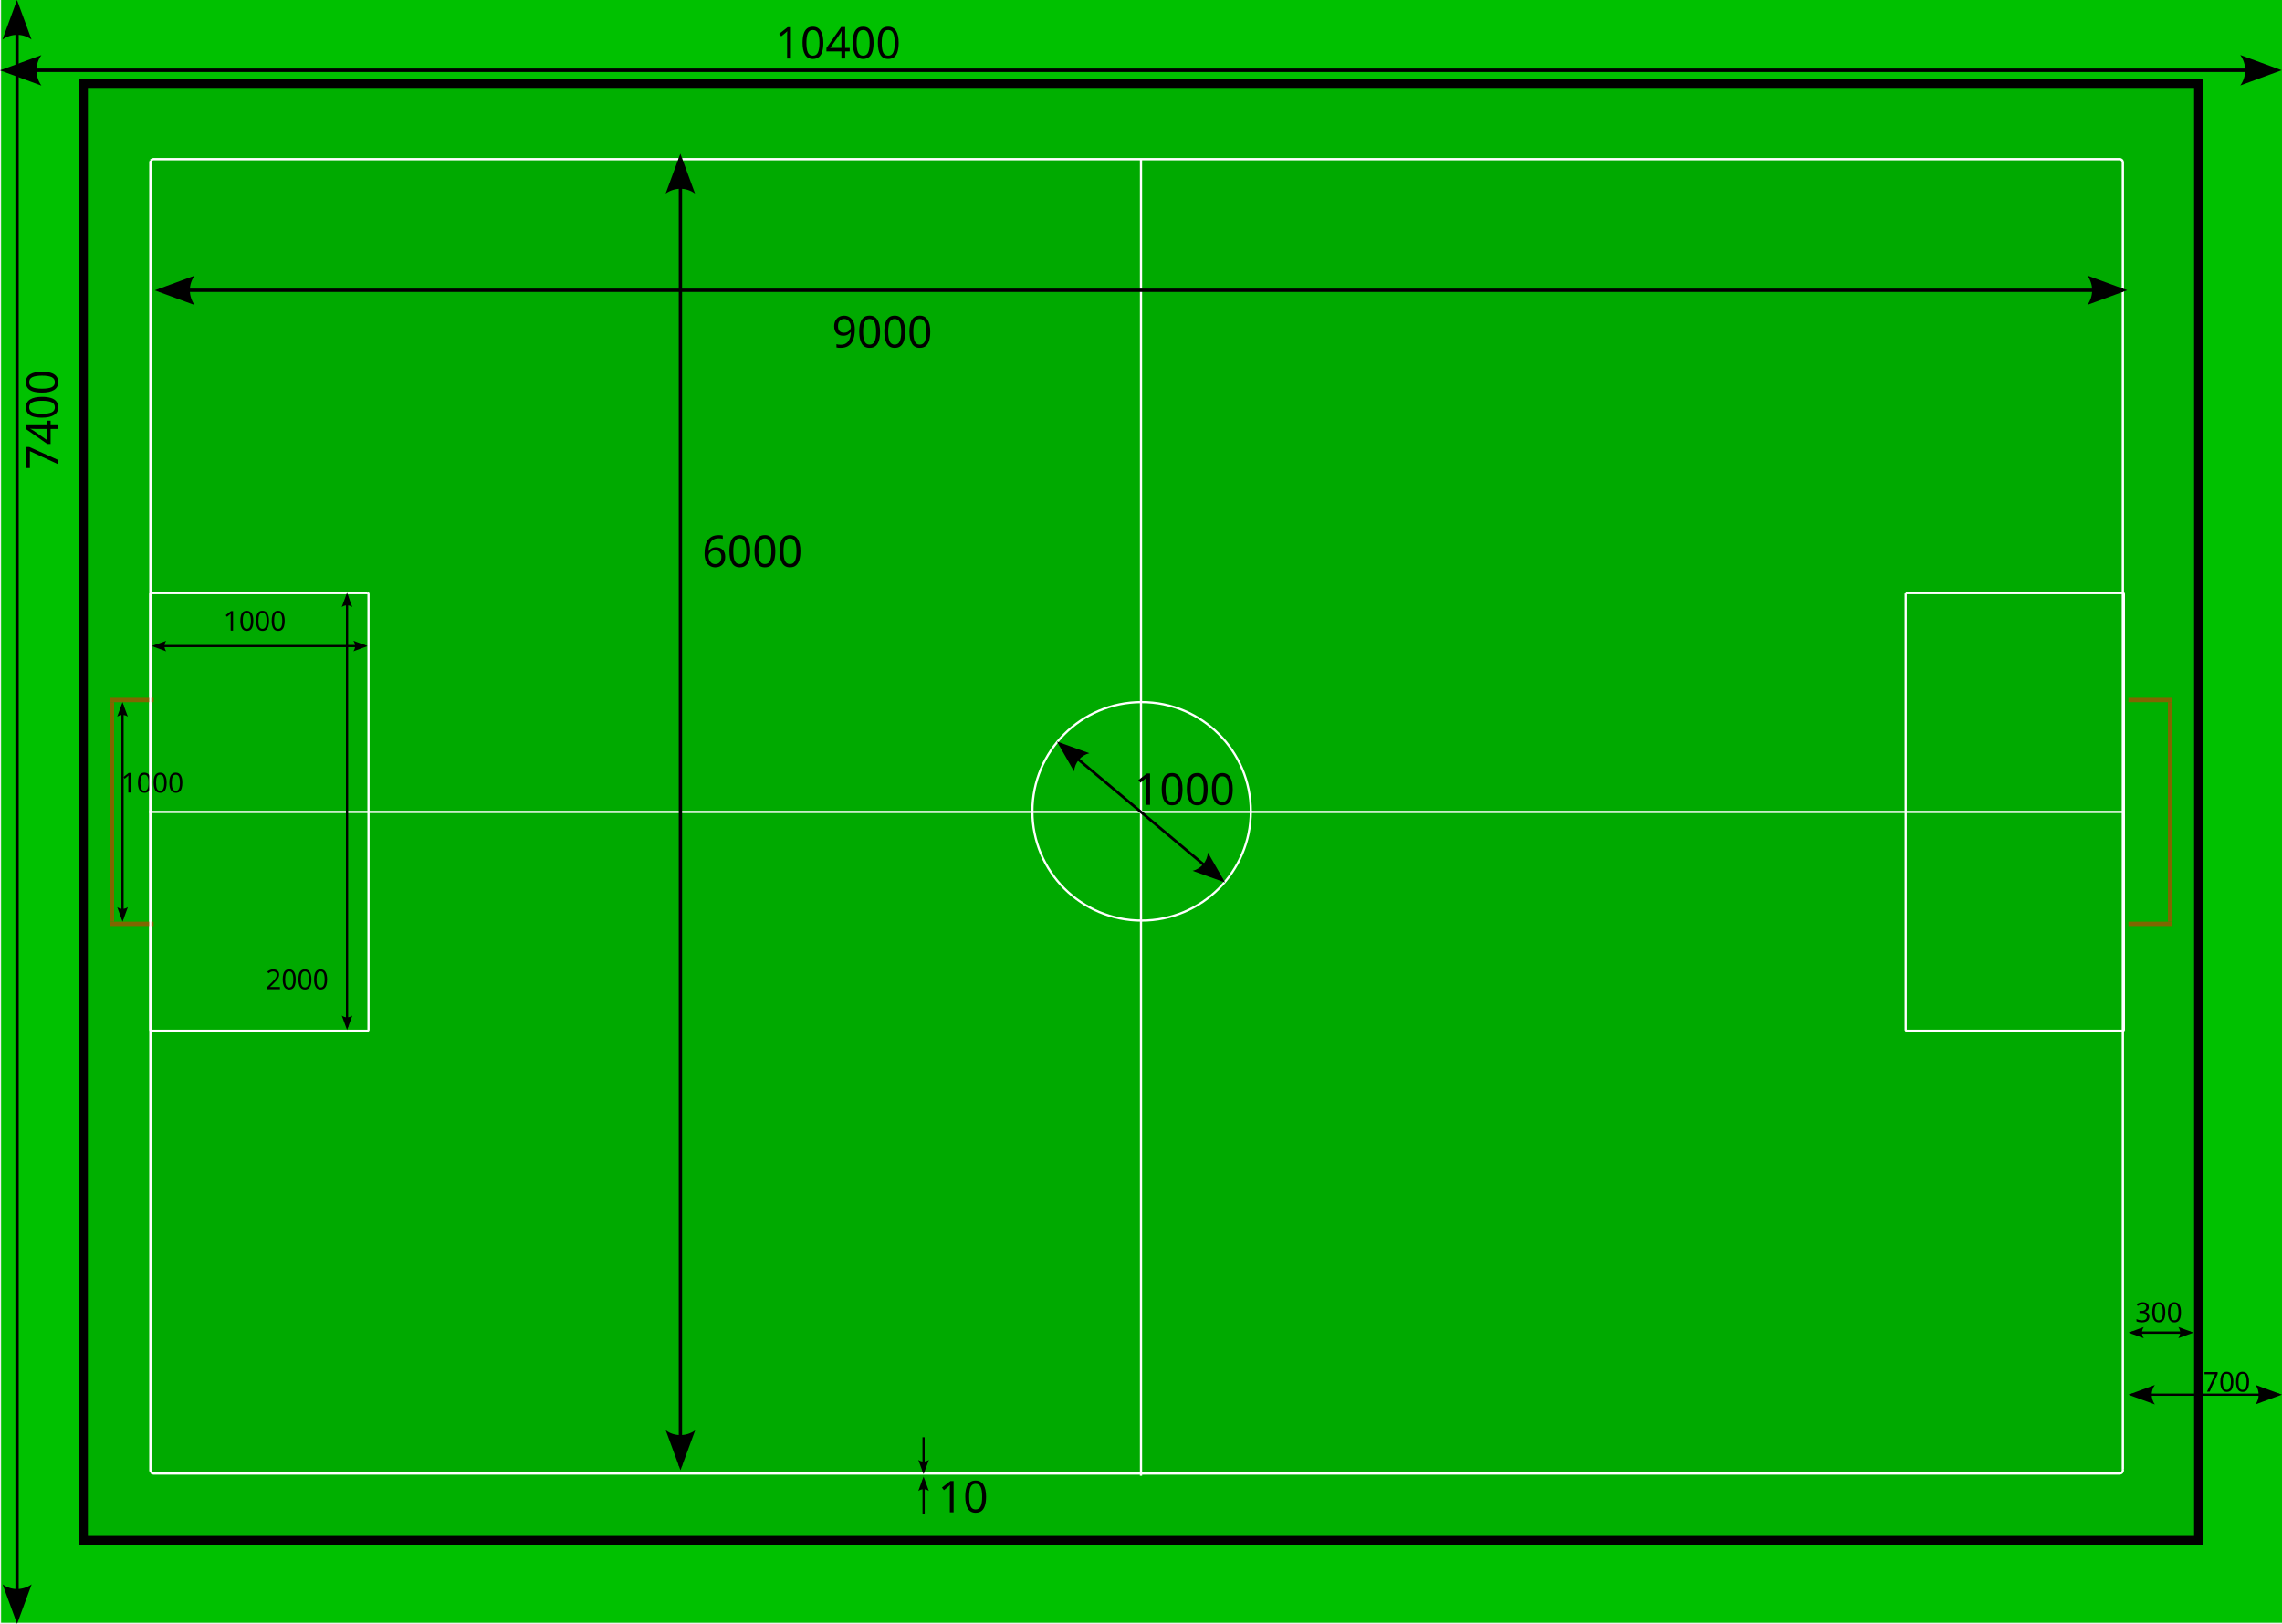
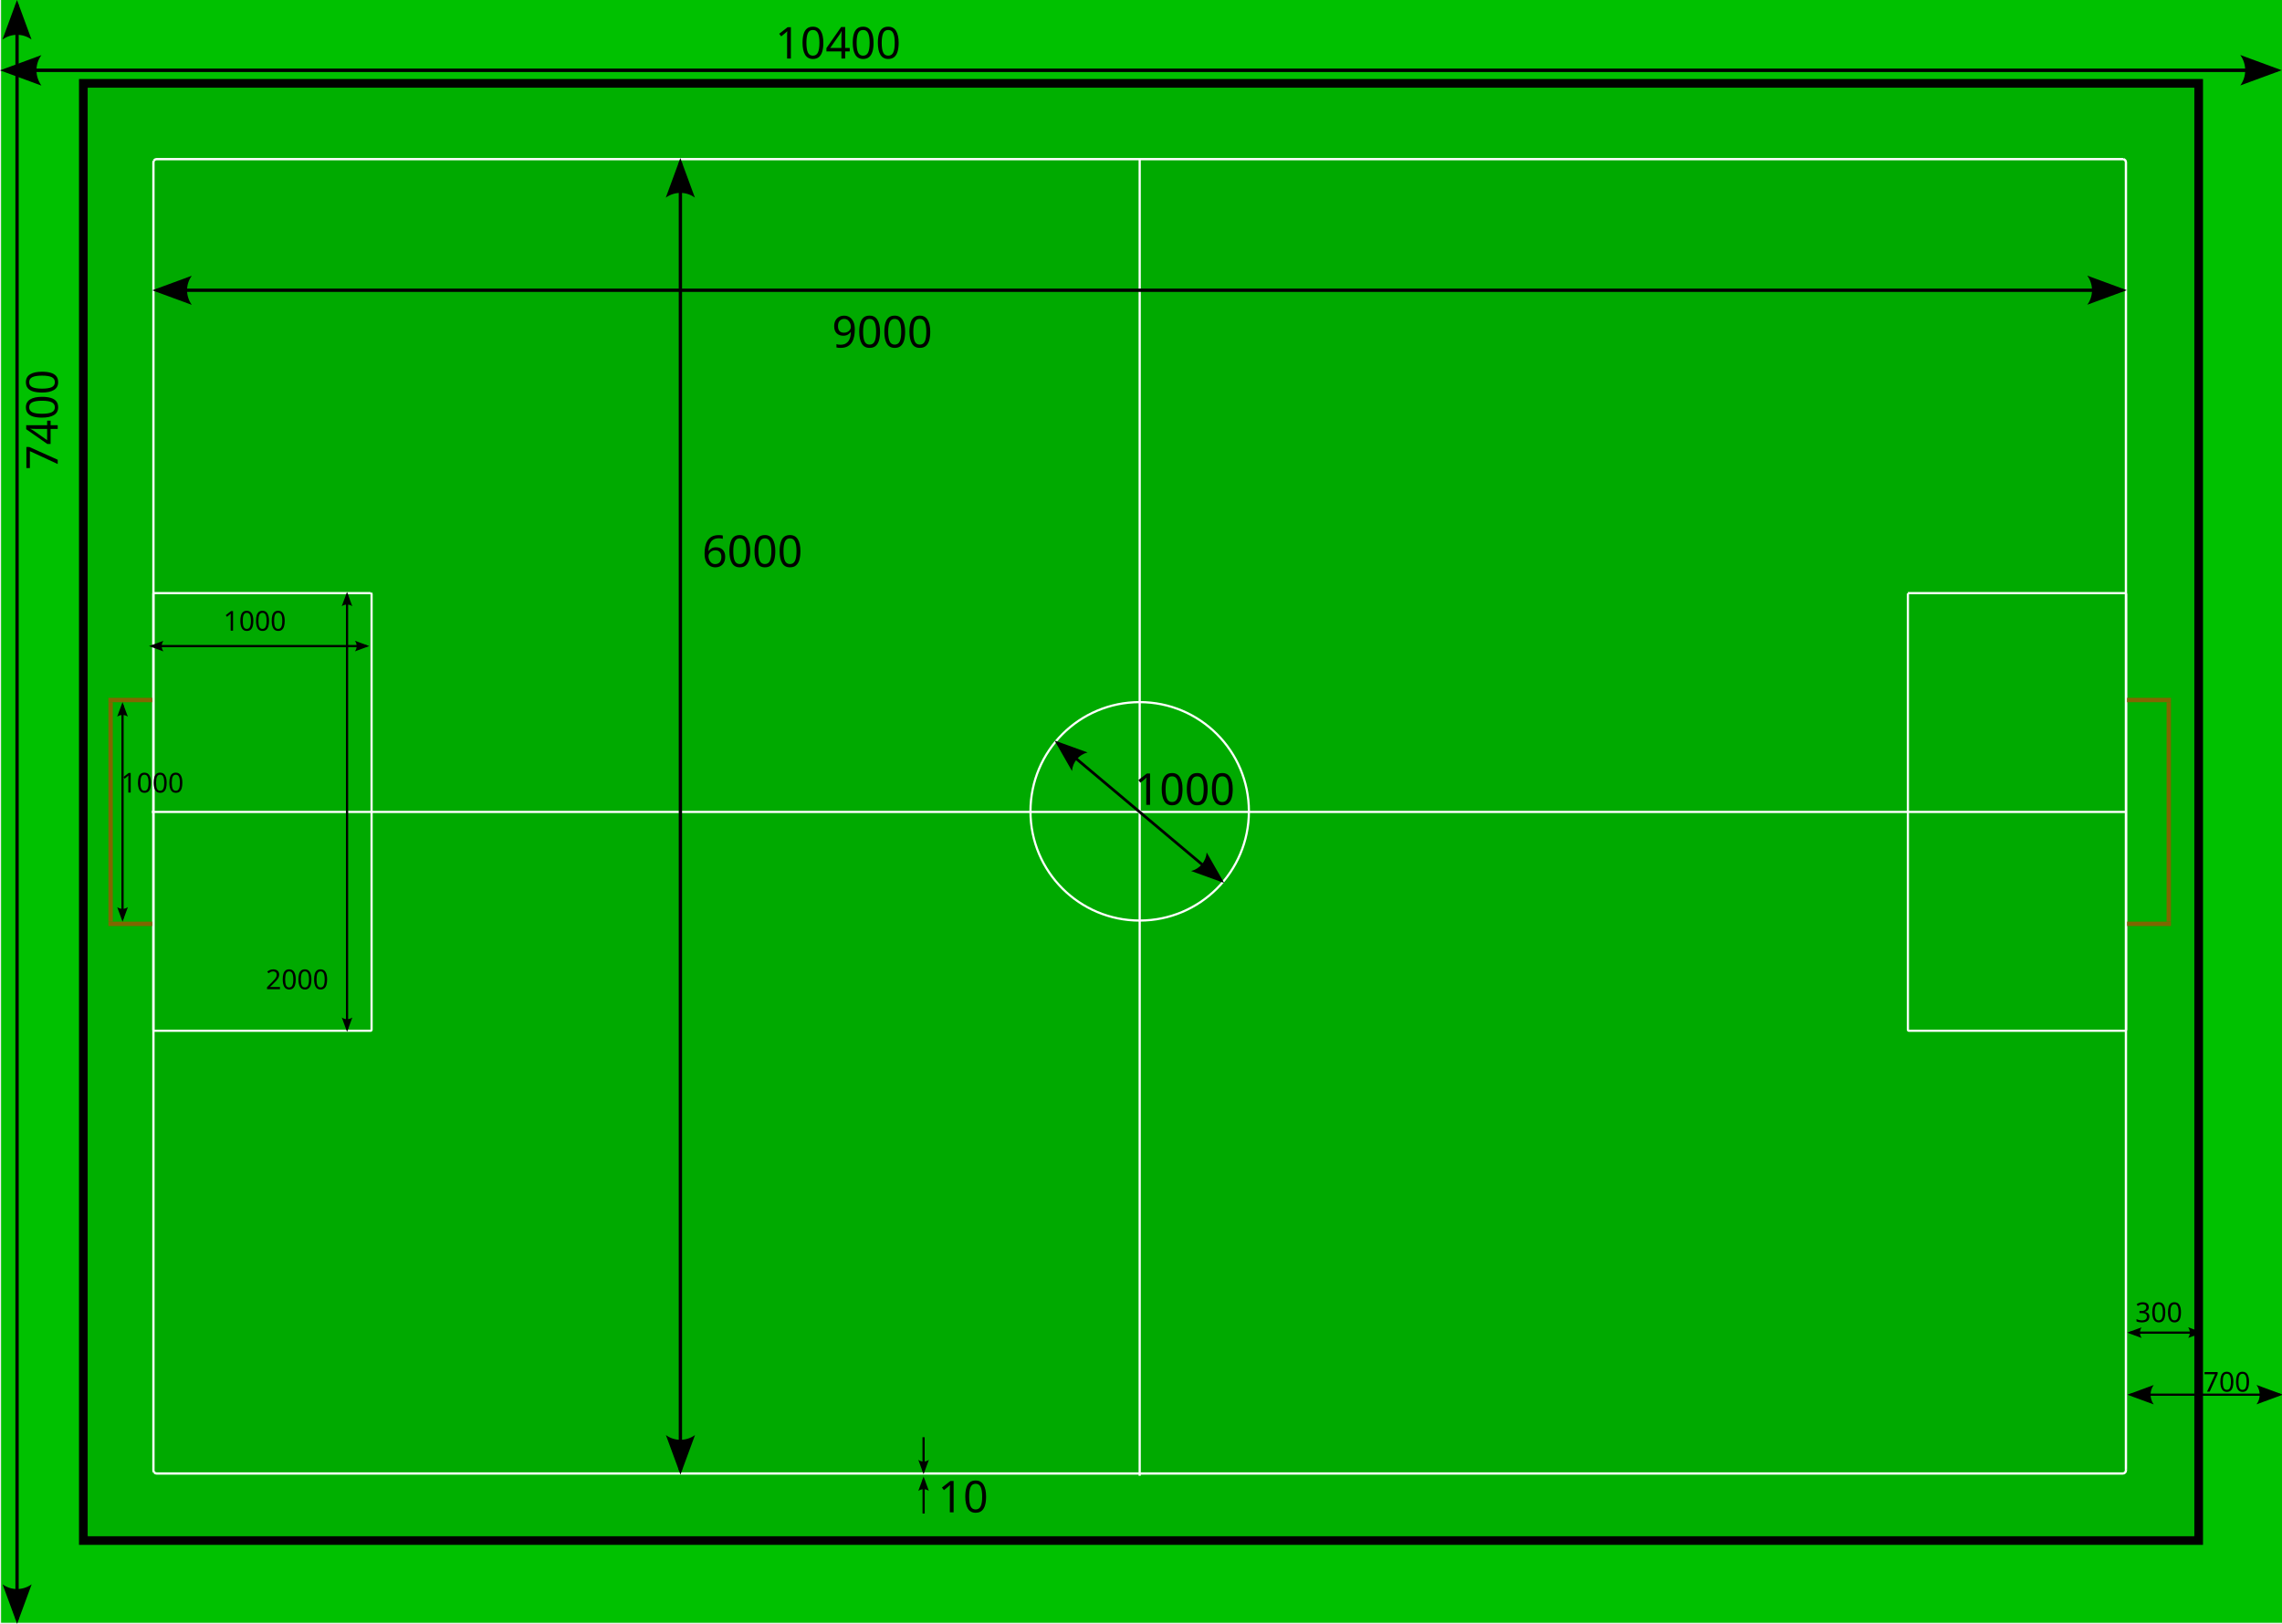
<svg xmlns="http://www.w3.org/2000/svg" xmlns:ns1="http://www.openswatchbook.org/uri/2009/osb" xmlns:xlink="http://www.w3.org/1999/xlink" width="10400" height="7400" id="svg3081" version="1.1">
  <defs id="defs3083">
    <linearGradient id="linearGradient4277" ns1:paint="solid">
      <stop style="stop-color:#000000;stop-opacity:1;" offset="0" id="stop4279" />
    </linearGradient>
    <linearGradient id="linearGradient4271" ns1:paint="solid">
      <stop style="stop-color:#000000;stop-opacity:0;" offset="0" id="stop4273" />
    </linearGradient>
    <marker orient="auto" refY="0" refX="0" id="Arrow2Mend" style="overflow:visible">
      <path id="path4485" style="fill-rule:evenodd;stroke-width:0.625;stroke-linejoin:round" d="M 8.719,4.034 -2.207,0.016 8.719,-4.002 c -1.745,2.372 -1.735,5.617 -6e-7,8.035 z" transform="scale(-0.6,-0.6)" />
    </marker>
    <marker orient="auto" refY="0" refX="0" id="Arrow2Mstart" style="overflow:visible">
      <path id="path4482" style="fill-rule:evenodd;stroke-width:0.625;stroke-linejoin:round" d="M 8.719,4.034 -2.207,0.016 8.719,-4.002 c -1.745,2.372 -1.735,5.617 -6e-7,8.035 z" transform="scale(0.6,0.6)" />
    </marker>
    <marker orient="auto" refY="0" refX="0" id="Arrow2Sstart" style="overflow:visible">
      <path id="path4488" style="fill-rule:evenodd;stroke-width:0.625;stroke-linejoin:round" d="M 8.719,4.034 -2.207,0.016 8.719,-4.002 c -1.745,2.372 -1.735,5.617 -6e-7,8.035 z" transform="matrix(0.3,0,0,0.3,-0.69,0)" />
    </marker>
    <marker orient="auto" refY="0" refX="0" id="Arrow1Sstart" style="overflow:visible">
      <path id="path4470" d="M 0,0 5,-5 -12.5,0 5,5 0,0 z" style="fill-rule:evenodd;stroke:#000000;stroke-width:1pt" transform="matrix(0.2,0,0,0.2,1.2,0)" />
    </marker>
    <marker orient="auto" refY="0" refX="0" id="Arrow2Lend" style="overflow:visible">
      <path id="path4479" style="fill-rule:evenodd;stroke-width:0.625;stroke-linejoin:round" d="M 8.719,4.034 -2.207,0.016 8.719,-4.002 c -1.745,2.372 -1.735,5.617 -6e-7,8.035 z" transform="matrix(-1.1,0,0,-1.1,-1.1,0)" />
    </marker>
    <marker orient="auto" refY="0" refX="0" id="Arrow2Lstart" style="overflow:visible">
      <path id="path4476" style="fill-rule:evenodd;stroke-width:0.625;stroke-linejoin:round" d="M 8.719,4.034 -2.207,0.016 8.719,-4.002 c -1.745,2.372 -1.735,5.617 -6e-7,8.035 z" transform="matrix(1.1,0,0,1.1,1.1,0)" />
    </marker>
    <marker orient="auto" refY="0" refX="0" id="Arrow1Lend" style="overflow:visible">
      <path id="path4461" d="M 0,0 5,-5 -12.5,0 5,5 0,0 z" style="fill-rule:evenodd;stroke:#000000;stroke-width:1pt" transform="matrix(-0.8,0,0,-0.8,-10,0)" />
    </marker>
    <marker orient="auto" refY="0" refX="0" id="Arrow1Lstart" style="overflow:visible">
      <path id="path4458" d="M 0,0 5,-5 -12.5,0 5,5 0,0 z" style="fill-rule:evenodd;stroke:#000000;stroke-width:1pt" transform="matrix(0.8,0,0,0.8,10,0)" />
    </marker>
    <marker orient="auto" refY="0" refX="0" id="Arrow2Lstart-7" style="overflow:visible">
      <path id="path4476-2" style="fill-rule:evenodd;stroke-width:0.625;stroke-linejoin:round" d="M 8.719,4.034 -2.207,0.016 8.719,-4.002 c -1.745,2.372 -1.735,5.617 -6e-7,8.035 z" transform="matrix(1.1,0,0,1.1,1.1,0)" />
    </marker>
    <marker orient="auto" refY="0" refX="0" id="Arrow2Lend-6" style="overflow:visible">
      <path id="path4479-3" style="fill-rule:evenodd;stroke-width:0.625;stroke-linejoin:round" d="M 8.719,4.034 -2.207,0.016 8.719,-4.002 c -1.745,2.372 -1.735,5.617 -6e-7,8.035 z" transform="matrix(-1.1,0,0,-1.1,-1.1,0)" />
    </marker>
    <marker orient="auto" refY="0" refX="0" id="Arrow2Lstart-8" style="overflow:visible">
      <path id="path4476-3" style="fill-rule:evenodd;stroke-width:0.625;stroke-linejoin:round" d="M 8.719,4.034 -2.207,0.016 8.719,-4.002 c -1.745,2.372 -1.735,5.617 -6e-7,8.035 z" transform="matrix(1.1,0,0,1.1,1.1,0)" />
    </marker>
    <marker orient="auto" refY="0" refX="0" id="Arrow2Lend-7" style="overflow:visible">
      <path id="path4479-0" style="fill-rule:evenodd;stroke-width:0.625;stroke-linejoin:round" d="M 8.719,4.034 -2.207,0.016 8.719,-4.002 c -1.745,2.372 -1.735,5.617 -6e-7,8.035 z" transform="matrix(-1.1,0,0,-1.1,-1.1,0)" />
    </marker>
    <marker orient="auto" refY="0" refX="0" id="Arrow2Lstart-6" style="overflow:visible">
      <path id="path4476-0" style="fill-rule:evenodd;stroke-width:0.625;stroke-linejoin:round" d="M 8.719,4.034 -2.207,0.016 8.719,-4.002 c -1.745,2.372 -1.735,5.617 -6e-7,8.035 z" transform="matrix(1.1,0,0,1.1,1.1,0)" />
    </marker>
    <marker orient="auto" refY="0" refX="0" id="Arrow2Lend-5" style="overflow:visible">
      <path id="path4479-5" style="fill-rule:evenodd;stroke-width:0.625;stroke-linejoin:round" d="M 8.719,4.034 -2.207,0.016 8.719,-4.002 c -1.745,2.372 -1.735,5.617 -6e-7,8.035 z" transform="matrix(-1.1,0,0,-1.1,-1.1,0)" />
    </marker>
    <marker orient="auto" refY="0" refX="0" id="Arrow2Lstart-62" style="overflow:visible">
      <path id="path4476-36" style="fill-rule:evenodd;stroke-width:0.625;stroke-linejoin:round" d="M 8.719,4.034 -2.207,0.016 8.719,-4.002 c -1.745,2.372 -1.735,5.617 -6e-7,8.035 z" transform="matrix(1.1,0,0,1.1,1.1,0)" />
    </marker>
    <marker orient="auto" refY="0" refX="0" id="Arrow2Lend-8" style="overflow:visible">
      <path id="path4479-4" style="fill-rule:evenodd;stroke-width:0.625;stroke-linejoin:round" d="M 8.719,4.034 -2.207,0.016 8.719,-4.002 c -1.745,2.372 -1.735,5.617 -6e-7,8.035 z" transform="matrix(-1.1,0,0,-1.1,-1.1,0)" />
    </marker>
    <marker orient="auto" refY="0" refX="0" id="Arrow2Lstart-624" style="overflow:visible">
      <path id="path4476-6" style="fill-rule:evenodd;stroke-width:0.625;stroke-linejoin:round" d="M 8.719,4.034 -2.207,0.016 8.719,-4.002 c -1.745,2.372 -1.735,5.617 -6e-7,8.035 z" transform="matrix(1.1,0,0,1.1,1.1,0)" />
    </marker>
    <marker orient="auto" refY="0" refX="0" id="Arrow2Lend-81" style="overflow:visible">
      <path id="path4479-1" style="fill-rule:evenodd;stroke-width:0.625;stroke-linejoin:round" d="M 8.719,4.034 -2.207,0.016 8.719,-4.002 c -1.745,2.372 -1.735,5.617 -6e-7,8.035 z" transform="matrix(-1.1,0,0,-1.1,-1.1,0)" />
    </marker>
    <marker orient="auto" refY="0" refX="0" id="Arrow2Lstart-68" style="overflow:visible">
      <path id="path4476-5" style="fill-rule:evenodd;stroke-width:0.625;stroke-linejoin:round" d="M 8.719,4.034 -2.207,0.016 8.719,-4.002 c -1.745,2.372 -1.735,5.617 -6e-7,8.035 z" transform="matrix(1.1,0,0,1.1,1.1,0)" />
    </marker>
    <marker orient="auto" refY="0" refX="0" id="Arrow2Lend-9" style="overflow:visible">
      <path id="path4479-7" style="fill-rule:evenodd;stroke-width:0.625;stroke-linejoin:round" d="M 8.719,4.034 -2.207,0.016 8.719,-4.002 c -1.745,2.372 -1.735,5.617 -6e-7,8.035 z" transform="matrix(-1.1,0,0,-1.1,-1.1,0)" />
    </marker>
    <marker orient="auto" refY="0" refX="0" id="Arrow2Lstart-625" style="overflow:visible">
      <path id="path4476-39" style="fill-rule:evenodd;stroke-width:0.625;stroke-linejoin:round" d="M 8.719,4.034 -2.207,0.016 8.719,-4.002 c -1.745,2.372 -1.735,5.617 -6e-7,8.035 z" transform="matrix(1.1,0,0,1.1,1.1,0)" />
    </marker>
    <marker orient="auto" refY="0" refX="0" id="Arrow2Lend-1" style="overflow:visible">
      <path id="path4479-2" style="fill-rule:evenodd;stroke-width:0.625;stroke-linejoin:round" d="M 8.719,4.034 -2.207,0.016 8.719,-4.002 c -1.745,2.372 -1.735,5.617 -6e-7,8.035 z" transform="matrix(-1.1,0,0,-1.1,-1.1,0)" />
    </marker>
    <marker orient="auto" refY="0" refX="0" id="Arrow2Lstart-5" style="overflow:visible">
      <path id="path4476-4" style="fill-rule:evenodd;stroke-width:0.625;stroke-linejoin:round" d="M 8.719,4.034 -2.207,0.016 8.719,-4.002 c -1.745,2.372 -1.735,5.617 -6e-7,8.035 z" transform="matrix(1.1,0,0,1.1,1.1,0)" />
    </marker>
    <marker orient="auto" refY="0" refX="0" id="Arrow2Lend-4" style="overflow:visible">
      <path id="path4479-9" style="fill-rule:evenodd;stroke-width:0.625;stroke-linejoin:round" d="M 8.719,4.034 -2.207,0.016 8.719,-4.002 c -1.745,2.372 -1.735,5.617 -6e-7,8.035 z" transform="matrix(-1.1,0,0,-1.1,-1.1,0)" />
    </marker>
    <marker orient="auto" refY="0" refX="0" id="Arrow2Lstart-73" style="overflow:visible">
      <path id="path4476-9" style="fill-rule:evenodd;stroke-width:0.625;stroke-linejoin:round" d="M 8.719,4.034 -2.207,0.016 8.719,-4.002 c -1.745,2.372 -1.735,5.617 -6e-7,8.035 z" transform="matrix(1.1,0,0,1.1,1.1,0)" />
    </marker>
    <marker orient="auto" refY="0" refX="0" id="Arrow2Lend-3" style="overflow:visible">
      <path id="path4479-14" style="fill-rule:evenodd;stroke-width:0.625;stroke-linejoin:round" d="M 8.719,4.034 -2.207,0.016 8.719,-4.002 c -1.745,2.372 -1.735,5.617 -6e-7,8.035 z" transform="matrix(-1.1,0,0,-1.1,-1.1,0)" />
    </marker>
    <marker orient="auto" refY="0" refX="0" id="Arrow2Lstart-50" style="overflow:visible">
      <path id="path4476-33" style="fill-rule:evenodd;stroke-width:0.625;stroke-linejoin:round" d="M 8.719,4.034 -2.207,0.016 8.719,-4.002 c -1.745,2.372 -1.735,5.617 -6e-7,8.035 z" transform="matrix(1.1,0,0,1.1,1.1,0)" />
    </marker>
    <marker orient="auto" refY="0" refX="0" id="Arrow2Lend-30" style="overflow:visible">
      <path id="path4479-8" style="fill-rule:evenodd;stroke-width:0.625;stroke-linejoin:round" d="M 8.719,4.034 -2.207,0.016 8.719,-4.002 c -1.745,2.372 -1.735,5.617 -6e-7,8.035 z" transform="matrix(-1.1,0,0,-1.1,-1.1,0)" />
    </marker>
    <marker orient="auto" refY="0" refX="0" id="Arrow2Lstart-9" style="overflow:visible">
      <path id="path4476-91" style="fill-rule:evenodd;stroke-width:0.625;stroke-linejoin:round" d="M 8.719,4.034 -2.207,0.016 8.719,-4.002 c -1.745,2.372 -1.735,5.617 -6e-7,8.035 z" transform="matrix(1.1,0,0,1.1,1.1,0)" />
    </marker>
    <marker orient="auto" refY="0" refX="0" id="Arrow2Lend-93" style="overflow:visible">
      <path id="path4479-18" style="fill-rule:evenodd;stroke-width:0.625;stroke-linejoin:round" d="M 8.719,4.034 -2.207,0.016 8.719,-4.002 c -1.745,2.372 -1.735,5.617 -6e-7,8.035 z" transform="matrix(-1.1,0,0,-1.1,-1.1,0)" />
    </marker>
    <marker orient="auto" refY="0" refX="0" id="Arrow2Mstart-4" style="overflow:visible">
      <path id="path4482-4" style="fill-rule:evenodd;stroke-width:0.625;stroke-linejoin:round" d="M 8.719,4.034 -2.207,0.016 8.719,-4.002 c -1.745,2.372 -1.735,5.617 -6e-7,8.035 z" transform="scale(0.6,0.6)" />
    </marker>
    <marker orient="auto" refY="0" refX="0" id="Arrow2Mend-3" style="overflow:visible">
      <path id="path4485-7" style="fill-rule:evenodd;stroke-width:0.625;stroke-linejoin:round" d="M 8.719,4.034 -2.207,0.016 8.719,-4.002 c -1.745,2.372 -1.735,5.617 -6e-7,8.035 z" transform="scale(-0.6,-0.6)" />
    </marker>
    <marker orient="auto" refY="0" refX="0" id="Arrow2Mend-31" style="overflow:visible">
      <path id="path4485-5" style="fill-rule:evenodd;stroke-width:0.625;stroke-linejoin:round" d="M 8.719,4.034 -2.207,0.016 8.719,-4.002 c -1.745,2.372 -1.735,5.617 -6e-7,8.035 z" transform="scale(-0.6,-0.6)" />
    </marker>
    <linearGradient xlink:href="#linearGradient4271" id="linearGradient4275" x1="383.596" y1="2591.689" x2="4438.941" y2="2591.689" gradientUnits="userSpaceOnUse" gradientTransform="matrix(2.377551,0,0,1.505539,-532.9133,-6549.528)" />
    <linearGradient xlink:href="#linearGradient4277" id="linearGradient4281" x1="383.596" y1="2591.689" x2="4438.941" y2="2591.689" gradientUnits="userSpaceOnUse" gradientTransform="matrix(2.377551,0,0,1.505539,-532.9133,-6549.528)" />
    <marker orient="auto" refY="0" refX="0" id="Arrow2Lstart-67" style="overflow:visible">
      <path id="path4476-53" style="fill-rule:evenodd;stroke-width:0.625;stroke-linejoin:round" d="M 8.719,4.034 -2.207,0.016 8.719,-4.002 c -1.745,2.372 -1.735,5.617 -6e-7,8.035 z" transform="matrix(1.1,0,0,1.1,1.1,0)" />
    </marker>
    <marker orient="auto" refY="0" refX="0" id="Arrow2Lend-56" style="overflow:visible">
      <path id="path4479-29" style="fill-rule:evenodd;stroke-width:0.625;stroke-linejoin:round" d="M 8.719,4.034 -2.207,0.016 8.719,-4.002 c -1.745,2.372 -1.735,5.617 -6e-7,8.035 z" transform="matrix(-1.1,0,0,-1.1,-1.1,0)" />
    </marker>
  </defs>
  <g id="layer1" transform="translate(0,6347.638)">
    <rect style="fill:#00c100;fill-opacity:1;stroke:none" id="rect4367" width="10400" height="7400" x="5" y="-6352.638" />
+     <rect style="fill:url(#linearGradient4275);fill-opacity:1;fill-rule:evenodd;stroke:url(#linearGradient4281);stroke-width:40.589;stroke-linecap:butt;stroke-linejoin:miter;stroke-miterlimit:4;stroke-opacity:1;stroke-dasharray:none" id="rect3303" width="9639.411" height="6639.412" x="380.294" y="-5967.344" />
    <rect style="fill:#00b000;fill-opacity:1;stroke:none" id="rect4371" width="9600" height="6600" x="400" y="-5947.638" />
-     <rect style="fill:#00aa00;fill-opacity:1;stroke:#ffffff;stroke-width:10.488;stroke-linecap:square;stroke-linejoin:miter;stroke-miterlimit:0;stroke-opacity:1;stroke-dasharray:20.977, 10.488;stroke-dashoffset:0" id="rect3089" width="8989.512" height="5989.512" x="685.244" y="-5622.394" ry="14.464" />
-     <rect style="fill:#ffffff;fill-opacity:1;stroke:none" id="rect4369" width="10" height="6000" x="5195" y="-5622.638" />
-     <path style="fill:none;stroke:#ffffff;stroke-width:21.852;stroke-miterlimit:4;stroke-opacity:1;stroke-dasharray:none" id="path4392" d="m 4062.485,3337.515 c 0,600.662 -486.933,1087.594 -1087.594,1087.594 -600.662,0 -1087.594,-486.933 -1087.594,-1087.594 0,-600.662 486.933,-1087.594 1087.594,-1087.594 600.662,0 1087.594,486.933 1087.594,1087.594 z" transform="matrix(0.4576264,0,0,0.4576264,3841.323,-4177.685)" />
-     <rect style="fill:#ffffff;fill-opacity:1;stroke:none" id="rect4418" width="9000" height="10" x="680" y="-2652.638" />
-     <path style="fill:none;stroke:#000000;stroke-width:15.153;stroke-linecap:butt;stroke-linejoin:miter;stroke-miterlimit:4;stroke-opacity:1;stroke-dasharray:none;marker-start:url(#Arrow2Lstart);marker-end:url(#Arrow2Lend)" d="m 3100.844,-5627.569 0,5959.862" id="path4452" />
-     <path style="fill:none;stroke:#000000;stroke-width:15.131;stroke-linecap:butt;stroke-linejoin:miter;stroke-miterlimit:4;stroke-opacity:1;stroke-dasharray:none;marker-start:url(#Arrow2Lstart);marker-end:url(#Arrow2Lend)" d="m 725.234,-5024.981 8949.532,0" id="path4452-5" />
-     <path style="fill:none;stroke:#000000;stroke-width:12.281;stroke-linecap:butt;stroke-linejoin:miter;stroke-miterlimit:4;stroke-opacity:1;stroke-dasharray:none;marker-start:url(#Arrow2Lstart);marker-end:url(#Arrow2Lend)" d="m 4829.464,-2958.168 741.073,621.872" id="path4452-5-3" />
-     <path style="fill:none;stroke:#000000;stroke-width:9.968;stroke-linecap:butt;stroke-linejoin:miter;stroke-miterlimit:4;stroke-opacity:1;stroke-dasharray:none;marker-start:url(#Arrow2Mstart);marker-end:url(#Arrow2Mend)" d="m 705.437,-3403.385 957.176,0" id="path4452-5-3-6-0" />
+     <g id="g4500">
+       <g transform="translate(10,0)" id="g4488">
+         <rect style="fill:#00aa00;fill-opacity:1;stroke:#ffffff;stroke-width:10.488;stroke-linecap:square;stroke-linejoin:miter;stroke-miterlimit:0;stroke-dasharray:20.977, 10.488;stroke-dashoffset:0;stroke-opacity:1" id="rect3089" width="8989.512" height="5989.512" x="689.244" y="-5622.394" ry="14.464" />
+         <rect style="fill:#ffffff;fill-opacity:1;stroke:none" id="rect4369" width="10" height="6000" x="5179" y="-5622.638" />
+         <ellipse style="fill:none;stroke:#ffffff;stroke-width:10;stroke-miterlimit:4;stroke-dasharray:none;stroke-opacity:1" id="path4392" cx="5184" cy="-2650.35" rx="497.712" ry="497.712" />
+       </g>
+       <rect y="-2652.638" x="692" height="10" width="9000" id="rect4418" style="fill:#ffffff;fill-opacity:1;stroke:none" />
+       <rect ry="4.816" y="-3644.855" x="699" height="1994.434" width="994.434" id="rect3089-3" style="fill:none;stroke:#ffffff;stroke-width:10;stroke-linecap:square;stroke-linejoin:miter;stroke-miterlimit:0;stroke-dasharray:20, 10;stroke-dashoffset:0;stroke-opacity:1" />
+       <rect ry="4.816" y="-3644.855" x="8695" height="1994.434" width="994.434" id="rect3089-3-2" style="fill:none;stroke:#ffffff;stroke-width:10;stroke-linecap:square;stroke-linejoin:miter;stroke-miterlimit:0;stroke-dasharray:20, 10;stroke-dashoffset:0;stroke-opacity:1" />
+     </g>
+     <path style="fill:none;stroke:#000000;stroke-width:15;stroke-linecap:butt;stroke-linejoin:miter;stroke-miterlimit:4;stroke-dasharray:none;stroke-opacity:1;marker-start:url(#Arrow2Lstart);marker-end:url(#Arrow2Lend)" d="m 3100.844,-5607.451 0,5959.863" id="path4452" />
+     <path style="fill:none;stroke:#000000;stroke-width:15;stroke-linecap:butt;stroke-linejoin:miter;stroke-miterlimit:4;stroke-dasharray:none;stroke-opacity:1;marker-start:url(#Arrow2Lstart);marker-end:url(#Arrow2Lend)" d="m 713.697,-5024.981 8959.269,0" id="path4452-5" />
+     <path style="fill:none;stroke:#000000;stroke-width:12.5;stroke-linecap:butt;stroke-linejoin:miter;stroke-miterlimit:4;stroke-dasharray:none;stroke-opacity:1;marker-start:url(#Arrow2Lstart);marker-end:url(#Arrow2Lend)" d="m 4818.906,-2962.522 747.074,627.914" id="path4452-5-3" />
    <path style="fill:none;stroke:#000000;stroke-width:15;stroke-linecap:butt;stroke-linejoin:miter;stroke-miterlimit:4;stroke-opacity:1;stroke-dasharray:none;marker-start:url(#Arrow2Lstart);marker-end:url(#Arrow2Lend)" d="m 77.711,1032.483 0,-7360.241" id="path4452-4" />
    <path style="fill:none;stroke:#000000;stroke-width:15.708;stroke-linecap:butt;stroke-linejoin:miter;stroke-miterlimit:4;stroke-opacity:1;stroke-dasharray:none;marker-start:url(#Arrow2Lstart);marker-end:url(#Arrow2Lend)" d="m 20.861,-6027.336 10356.886,0" id="path4452-5-5" />
-     <path style="fill:none;stroke:#000000;stroke-width:10.041;stroke-linecap:butt;stroke-linejoin:miter;stroke-miterlimit:4;stroke-opacity:1;stroke-dasharray:none;marker-start:url(#Arrow2Lstart);marker-end:url(#Arrow2Lend)" d="m 9713.335,7.991 673.252,0" id="path4452-5-7" />
-     <path style="fill:none;stroke:#000000;stroke-width:10.617;stroke-linecap:butt;stroke-linejoin:miter;stroke-miterlimit:4;stroke-opacity:1;stroke-dasharray:none;marker-start:url(#Arrow2Mstart);marker-end:url(#Arrow2Mend)" d="m 9714.794,-274.78 268.192,0" id="path4452-5-7-6" />
-     <g id="g4272" transform="translate(10,0)">
+     <path style="fill:none;stroke:#000000;stroke-width:10;stroke-linecap:butt;stroke-linejoin:miter;stroke-miterlimit:4;stroke-dasharray:none;stroke-opacity:1;marker-start:url(#Arrow2Lstart);marker-end:url(#Arrow2Lend)" d="m 9708.486,7.991 682.366,0" id="path4452-5-7" />
+     <path style="fill:none;stroke:#000000;stroke-width:10.093;stroke-linecap:butt;stroke-linejoin:miter;stroke-miterlimit:4;stroke-dasharray:none;stroke-opacity:1;marker-start:url(#Arrow2Mstart);marker-end:url(#Arrow2Mend)" d="m 9707.744,-274.78 317.273,0" id="path4452-5-7-6" />
+     <g id="g4272" transform="translate(4,0)">
      <rect y="-3167.638" x="490" height="20" width="200" id="rect7139" style="fill:#806600;fill-opacity:1;stroke:none" />
      <rect y="-2147.638" x="490" height="20" width="200" id="rect7139-2" style="fill:#806600;fill-opacity:1;stroke:none" />
      <rect y="-3147.638" x="490" height="1000" width="20" id="rect7139-2-6" style="fill:#806600;fill-opacity:1;stroke:none" />
    </g>
-     <g id="g4280">
+     <g id="g4280" transform="translate(-6,0)">
      <rect transform="scale(-1,1)" y="-3167.638" x="-9900" height="20" width="200" id="rect7139-27" style="fill:#806600;fill-opacity:1;stroke:none" />
      <rect transform="scale(-1,1)" y="-2147.638" x="-9900" height="20" width="200" id="rect7139-2-64" style="fill:#806600;fill-opacity:1;stroke:none" />
      <rect transform="scale(-1,1)" y="-3147.638" x="-9900" height="1000" width="20" id="rect7139-2-6-5" style="fill:#806600;fill-opacity:1;stroke:none" />
    </g>
    <path style="fill:none;stroke:#000000;stroke-width:10.09;stroke-linecap:butt;stroke-linejoin:miter;stroke-miterlimit:4;stroke-opacity:1;stroke-dasharray:none;marker-start:url(#Arrow2Mstart);marker-end:url(#Arrow2Mend)" d="m 558.421,-3134.413 0,973.317" id="path4452-2-9" />
    <path style="fill:none;stroke:#000000;stroke-width:10;stroke-linecap:butt;stroke-linejoin:miter;stroke-miterlimit:4;stroke-opacity:1;stroke-dasharray:none;marker-start:none;marker-end:url(#Arrow2Mend)" d="m 4209.081,201.863 0,155.313" id="path4452-2-5" />
    <path style="fill:none;stroke:#000000;stroke-width:10;stroke-linecap:butt;stroke-linejoin:miter;stroke-miterlimit:4;stroke-opacity:1;stroke-dasharray:none;marker-start:none;marker-end:url(#Arrow2Mend)" d="m 4209.279,549.61 0,-155.313" id="path4452-2-5-2" />
    <text xml:space="preserve" style="font-size:200px;font-style:normal;font-weight:normal;line-height:125%;letter-spacing:0px;word-spacing:0px;fill:#000000;fill-opacity:1;stroke:none;font-family:Times New Roman;-inkscape-font-specification:Times New Roman" x="3533.333" y="-6080.971" id="text8102">
      <tspan x="3533.333" y="-6080.971" style="font-style:normal;font-variant:normal;font-weight:normal;font-stretch:normal;font-family:Verdana;-inkscape-font-specification:Verdana" id="tspan8106">10400</tspan>
    </text>
    <text xml:space="preserve" style="font-size:200px;font-style:normal;font-weight:normal;line-height:125%;letter-spacing:0px;word-spacing:0px;fill:#000000;fill-opacity:1;stroke:none;font-family:Times New Roman;-inkscape-font-specification:Times New Roman" x="4205.906" y="263.004" id="text8110" transform="matrix(0,-1,1,0,0,0)">
      <tspan id="tspan8112" x="4205.906" y="263.004" style="font-style:normal;font-variant:normal;font-weight:normal;font-stretch:normal;font-family:Verdana;-inkscape-font-specification:Verdana">7400</tspan>
    </text>
    <text xml:space="preserve" style="font-size:200px;font-style:normal;font-variant:normal;font-weight:normal;font-stretch:normal;line-height:125%;letter-spacing:0px;word-spacing:0px;fill:#000000;fill-opacity:1;stroke:none;font-family:Verdana;-inkscape-font-specification:Verdana" x="3791.667" y="1583.333" id="text8114" transform="translate(0,-6347.638)">
      <tspan x="3791.667" y="1583.333" id="tspan8118">9000</tspan>
    </text>
    <text xml:space="preserve" style="font-size:200px;font-style:normal;font-variant:normal;font-weight:normal;font-stretch:normal;line-height:125%;letter-spacing:0px;word-spacing:0px;fill:#000000;fill-opacity:1;stroke:none;font-family:Verdana;-inkscape-font-specification:Verdana" x="3200" y="2583.333" id="text8122" transform="translate(0,-6347.638)">
      <tspan id="tspan8124" x="3200" y="2583.333">6000</tspan>
    </text>
    <text xml:space="preserve" style="font-size:200px;font-style:normal;font-variant:normal;font-weight:normal;font-stretch:normal;line-height:125%;letter-spacing:0px;word-spacing:0px;fill:#000000;fill-opacity:1;stroke:none;font-family:Verdana;-inkscape-font-specification:Verdana" x="1017.667" y="-3473.638" id="text8130">
      <tspan id="tspan8132" x="1017.667" y="-3473.638" style="font-size:125px">1000</tspan>
    </text>
    <text xml:space="preserve" style="font-size:200px;font-style:normal;font-variant:normal;font-weight:normal;font-stretch:normal;line-height:125%;letter-spacing:0px;word-spacing:0px;fill:#000000;fill-opacity:1;stroke:none;font-family:Verdana;-inkscape-font-specification:Verdana" x="551.185" y="-2735.971" id="text8142">
      <tspan id="tspan8144" x="551.185" y="-2735.971" style="font-size:125px">1000</tspan>
    </text>
    <text xml:space="preserve" style="font-size:125px;font-style:normal;font-variant:normal;font-weight:normal;font-stretch:normal;line-height:125%;letter-spacing:0px;word-spacing:0px;fill:#000000;fill-opacity:1;stroke:none;font-family:Verdana;-inkscape-font-specification:Verdana" x="4275" y="6891.667" id="text8146" transform="translate(0,-6347.638)">
      <tspan id="tspan8148" x="4275" y="6891.667" style="font-size:200px">10</tspan>
    </text>
    <text xml:space="preserve" style="font-size:125px;font-style:normal;font-variant:normal;font-weight:normal;font-stretch:normal;line-height:125%;letter-spacing:0px;word-spacing:0px;fill:#000000;fill-opacity:1;stroke:none;font-family:Verdana;-inkscape-font-specification:Verdana" x="9731.233" y="-322.638" id="text8150">
      <tspan id="tspan8152" x="9731.233" y="-322.638">300</tspan>
    </text>
    <text xml:space="preserve" style="font-size:125px;font-style:normal;font-variant:normal;font-weight:normal;font-stretch:normal;line-height:125%;letter-spacing:0px;word-spacing:0px;fill:#000000;fill-opacity:1;stroke:none;font-family:Verdana;-inkscape-font-specification:Verdana" x="10041.434" y="-5.971" id="text8154">
      <tspan id="tspan8156" x="10041.434" y="-5.971">700</tspan>
    </text>
    <text xml:space="preserve" style="font-size:200px;font-style:normal;font-variant:normal;font-weight:normal;font-stretch:normal;line-height:125%;letter-spacing:0px;word-spacing:0px;fill:#000000;fill-opacity:1;stroke:none;font-family:Verdana;-inkscape-font-specification:Verdana" x="5170.249" y="-2679.856" id="text8158">
      <tspan id="tspan8160" x="5170.249" y="-2679.856">1000</tspan>
    </text>
-     <rect style="fill:url(#linearGradient4275);fill-opacity:1;fill-rule:evenodd;stroke:url(#linearGradient4281);stroke-width:40.589;stroke-linecap:butt;stroke-linejoin:miter;stroke-miterlimit:4;stroke-opacity:1;stroke-dasharray:none" id="rect3303" width="9639.411" height="6639.412" x="380.294" y="-5967.344" />
-     <rect style="fill:none;stroke:#ffffff;stroke-width:10;stroke-linecap:square;stroke-linejoin:miter;stroke-miterlimit:0;stroke-opacity:1;stroke-dasharray:20, 10;stroke-dashoffset:0" id="rect3089-3" width="994.434" height="1994.434" x="685" y="-3644.855" ry="4.816" />
-     <path style="fill:none;stroke:#000000;stroke-width:9.999;stroke-linecap:butt;stroke-linejoin:miter;stroke-miterlimit:4;stroke-opacity:1;stroke-dasharray:none;marker-start:url(#Arrow2Mstart-4);marker-end:url(#Arrow2Mend-31)" d="m 1581.617,-3633.536 0,1966.17" id="path4452-1" />
-     <rect style="fill:none;stroke:#ffffff;stroke-width:10;stroke-linecap:square;stroke-linejoin:miter;stroke-miterlimit:0;stroke-opacity:1;stroke-dasharray:20, 10;stroke-dashoffset:0" id="rect3089-3-2" width="994.434" height="1994.434" x="8685" y="-3644.855" ry="4.816" />
+     <path style="fill:none;stroke:#000000;stroke-width:10;stroke-linecap:butt;stroke-linejoin:miter;stroke-miterlimit:4;stroke-dasharray:none;stroke-opacity:1;marker-start:url(#Arrow2Mstart-4);marker-end:url(#Arrow2Mend-31)" d="m 1581.617,-3637.225 0,1978.576" id="path4452-1" />
    <text xml:space="preserve" style="font-size:200px;font-style:normal;font-variant:normal;font-weight:normal;font-stretch:normal;line-height:125%;letter-spacing:0px;word-spacing:0px;fill:#000000;fill-opacity:1;stroke:none;font-family:Verdana;-inkscape-font-specification:Verdana" x="1210.922" y="-1839.758" id="text8130-7">
      <tspan id="tspan8132-0" x="1210.922" y="-1839.758" style="font-size:125px">2000</tspan>
    </text>
+     <path style="fill:none;stroke:#000000;stroke-width:10;stroke-linecap:butt;stroke-linejoin:miter;stroke-miterlimit:4;stroke-dasharray:none;stroke-opacity:1;marker-start:url(#Arrow2Mstart);marker-end:url(#Arrow2Mend)" d="m 692.513,-3403.385 977.368,0" id="path4452-5-3-6-0" />
  </g>
</svg>
